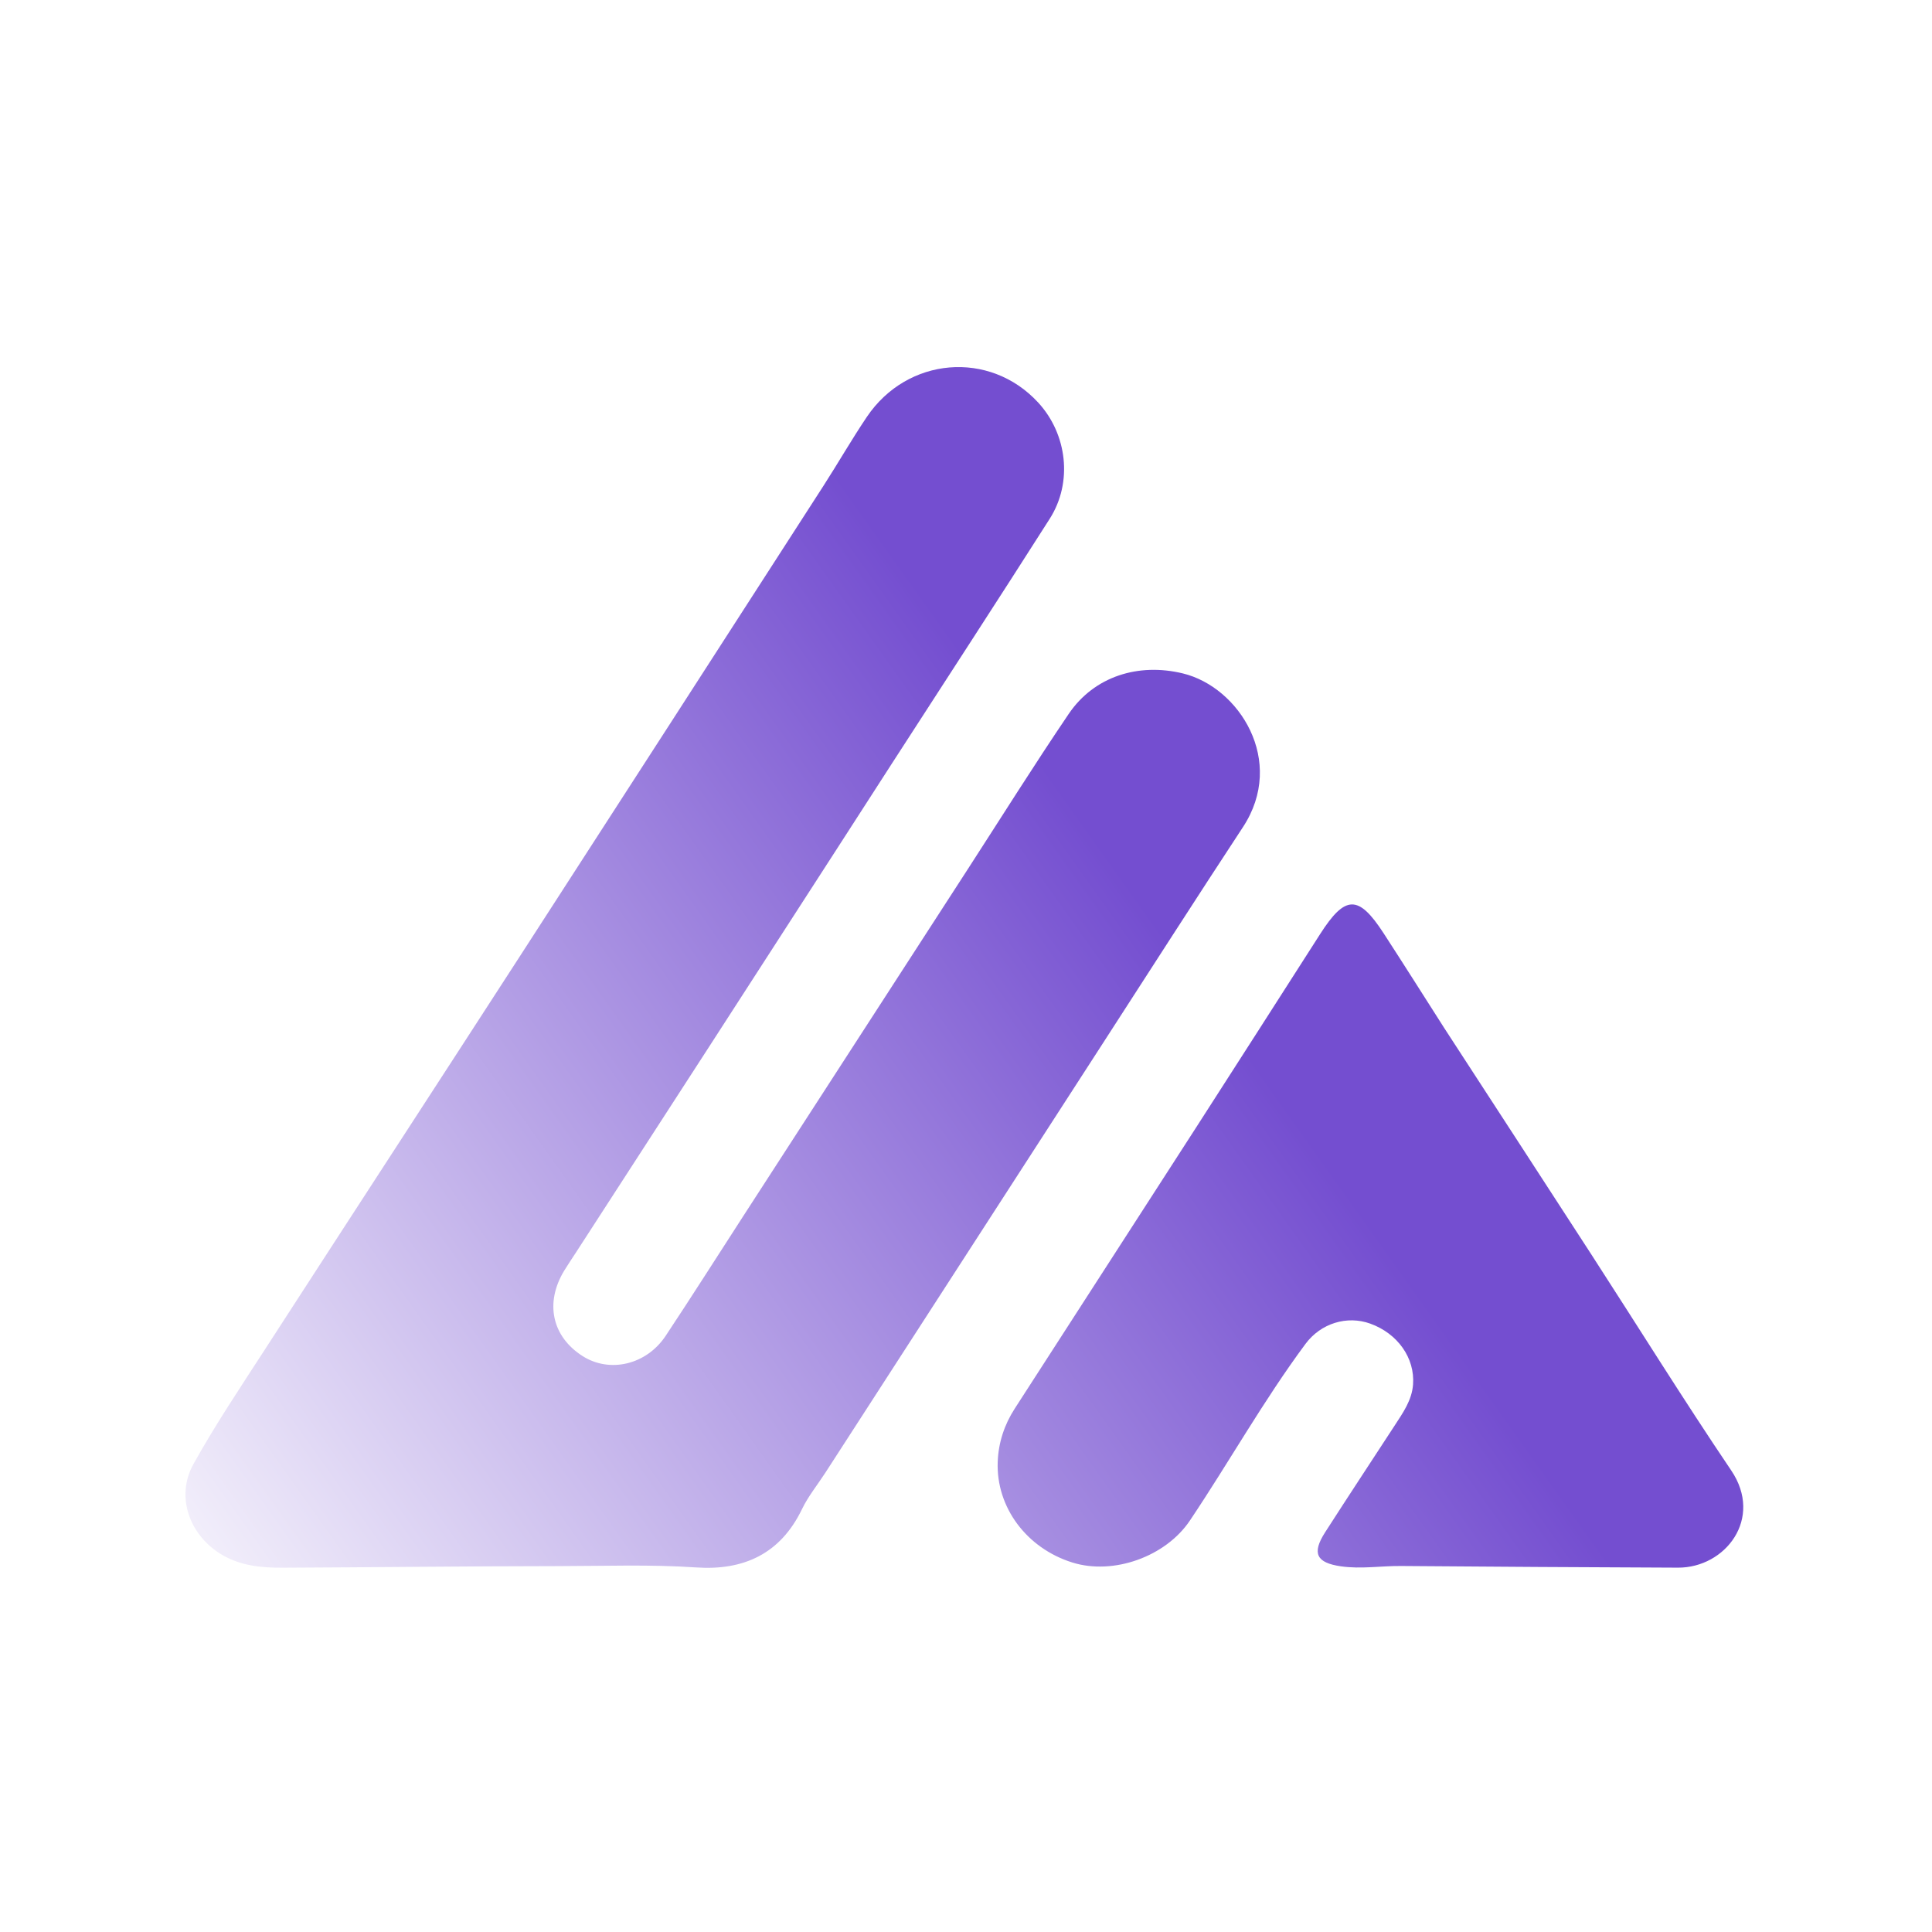
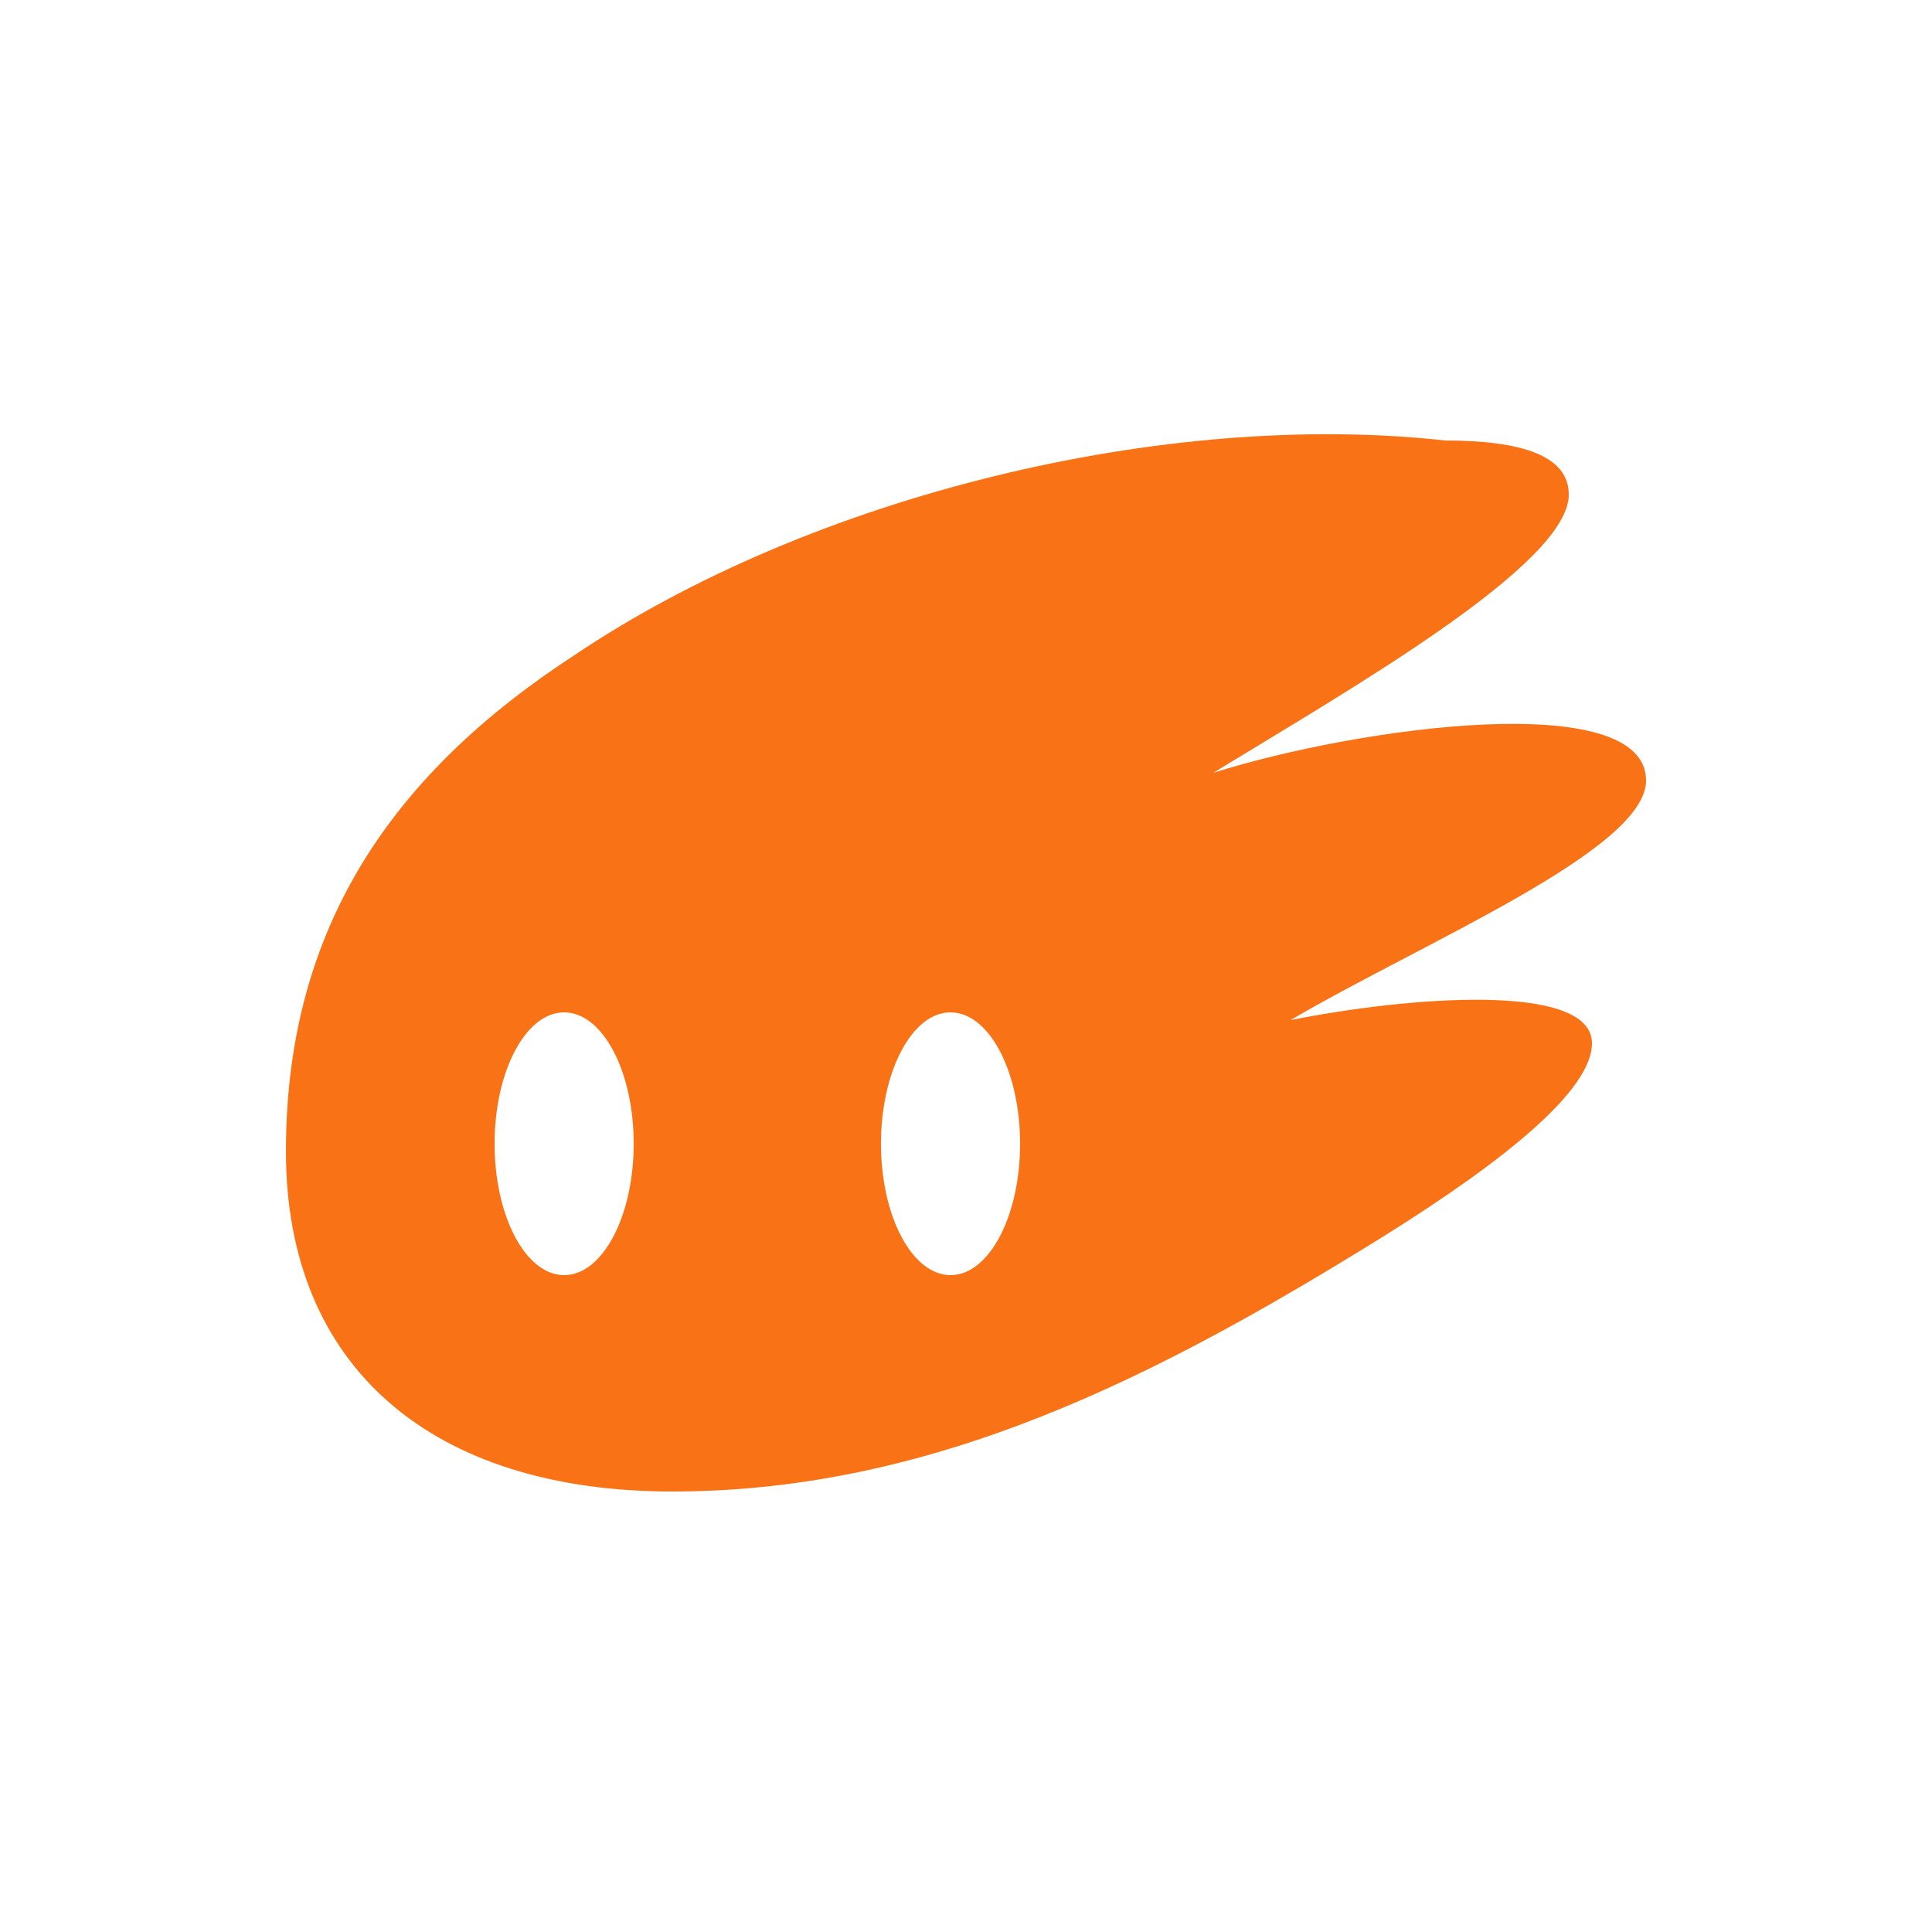
- <svg xmlns="http://www.w3.org/2000/svg" width="500" height="500" viewBox="0 0 500 500" fill="none">
-   <path d="M216.779 219.391C221.457 212.133 226.13 204.872 230.813 197.618C244.446 176.501 258.179 155.448 271.675 134.245C277.676 124.817 276.202 112.322 268.651 104.146C256.122 90.58 234.824 92.329 224.329 107.908C220.387 113.759 216.874 119.897 213.05 125.829C186.843 166.485 160.638 207.141 134.368 247.756C112.447 281.646 90.408 315.461 68.489 349.353C62.18 359.107 55.684 368.779 50.052 378.921C45.405 387.29 49.02 397.241 57.179 402.216C62.133 405.236 67.552 405.743 73.074 405.721C96.827 405.625 120.579 405.331 144.332 405.311C156.281 405.301 168.23 404.841 180.185 405.652C192.41 406.481 201.957 402.172 207.546 390.579C209.168 387.213 211.599 384.238 213.643 381.074C237.605 343.998 261.558 306.916 285.524 269.843C297.552 251.236 309.503 232.578 321.67 214.062C332.92 196.941 320.663 177.813 306.133 174.283C294.662 171.495 283.199 174.992 276.58 184.762C267.596 198.021 259.092 211.605 250.388 225.054C231.014 254.987 211.643 284.921 192.273 314.856C185.616 325.145 179.052 335.496 172.278 345.707C167.292 353.224 157.793 355.42 150.777 350.953C142.829 345.893 140.949 337.156 146.035 328.814C147.016 327.206 148.082 325.648 149.106 324.066C171.564 289.38 194.022 254.693 216.779 219.391ZM373.807 266.113C368.563 257.906 363.367 249.667 358.062 241.499C351.572 231.507 348.144 231.593 341.638 241.753C330.88 258.551 320.136 275.359 309.335 292.13C293.774 316.293 278.155 340.419 262.591 364.58C259.907 368.748 258.397 373.358 258.207 378.323C257.76 390.056 265.671 400.677 277.533 404.38C288.171 407.702 301.681 402.855 307.947 393.513C318.092 378.391 326.993 362.454 337.858 347.805C341.84 342.437 348.629 340.393 354.624 342.555C361.704 345.108 366.205 351.444 365.697 358.308C365.394 362.393 363.08 365.639 360.937 368.929C354.935 378.141 348.873 387.314 342.934 396.566C339.424 402.035 340.72 404.45 347.02 405.362C352.236 406.117 357.383 405.236 362.564 405.279C386.462 405.479 410.36 405.606 434.259 405.708C446.52 405.76 456.44 392.986 448.038 380.547C435.649 362.204 423.967 343.385 411.935 324.801C399.38 305.409 386.768 286.054 373.807 266.113Z" fill="url(#paint0_linear_603_13)" />
-   <defs>
-     <linearGradient id="paint0_linear_603_13" x1="296.823" y1="235.441" x2="31.3" y2="424.267" gradientUnits="userSpaceOnUse">
-       <stop stop-color="#744ED0" />
-       <stop offset="1" stop-color="white" />
-     </linearGradient>
-   </defs>
+ <svg xmlns="http://www.w3.org/2000/svg" width="500" height="500" viewBox="0 0 500 500" role="img" aria-label="dFlow">
+   <g transform="translate(50 86) scale(2)">
+     <path fill="hsl(24.6 94.6% 53.1%)" fill-rule="evenodd" d="M 162 14 C 126 10 80 21 49 42 C 23 59 12 80 12 106 C 12 134 31 150 62 150 C 96 150 125 135 154 117 C 170 107 181 98 181 92 C 181 84 157 86 142 89 C 159 79 188 67 188 58 C 188 46 151 51 132 57 C 150 46 178 30 178 21 C 178 16 172 14 162 14 Z M 57 105 A 9 17 0 1 0 39 105 A 9 17 0 1 0 57 105 Z M 107 105 A 9 17 0 1 0 89 105 A 9 17 0 1 0 107 105 Z" />
+   </g>
</svg>
